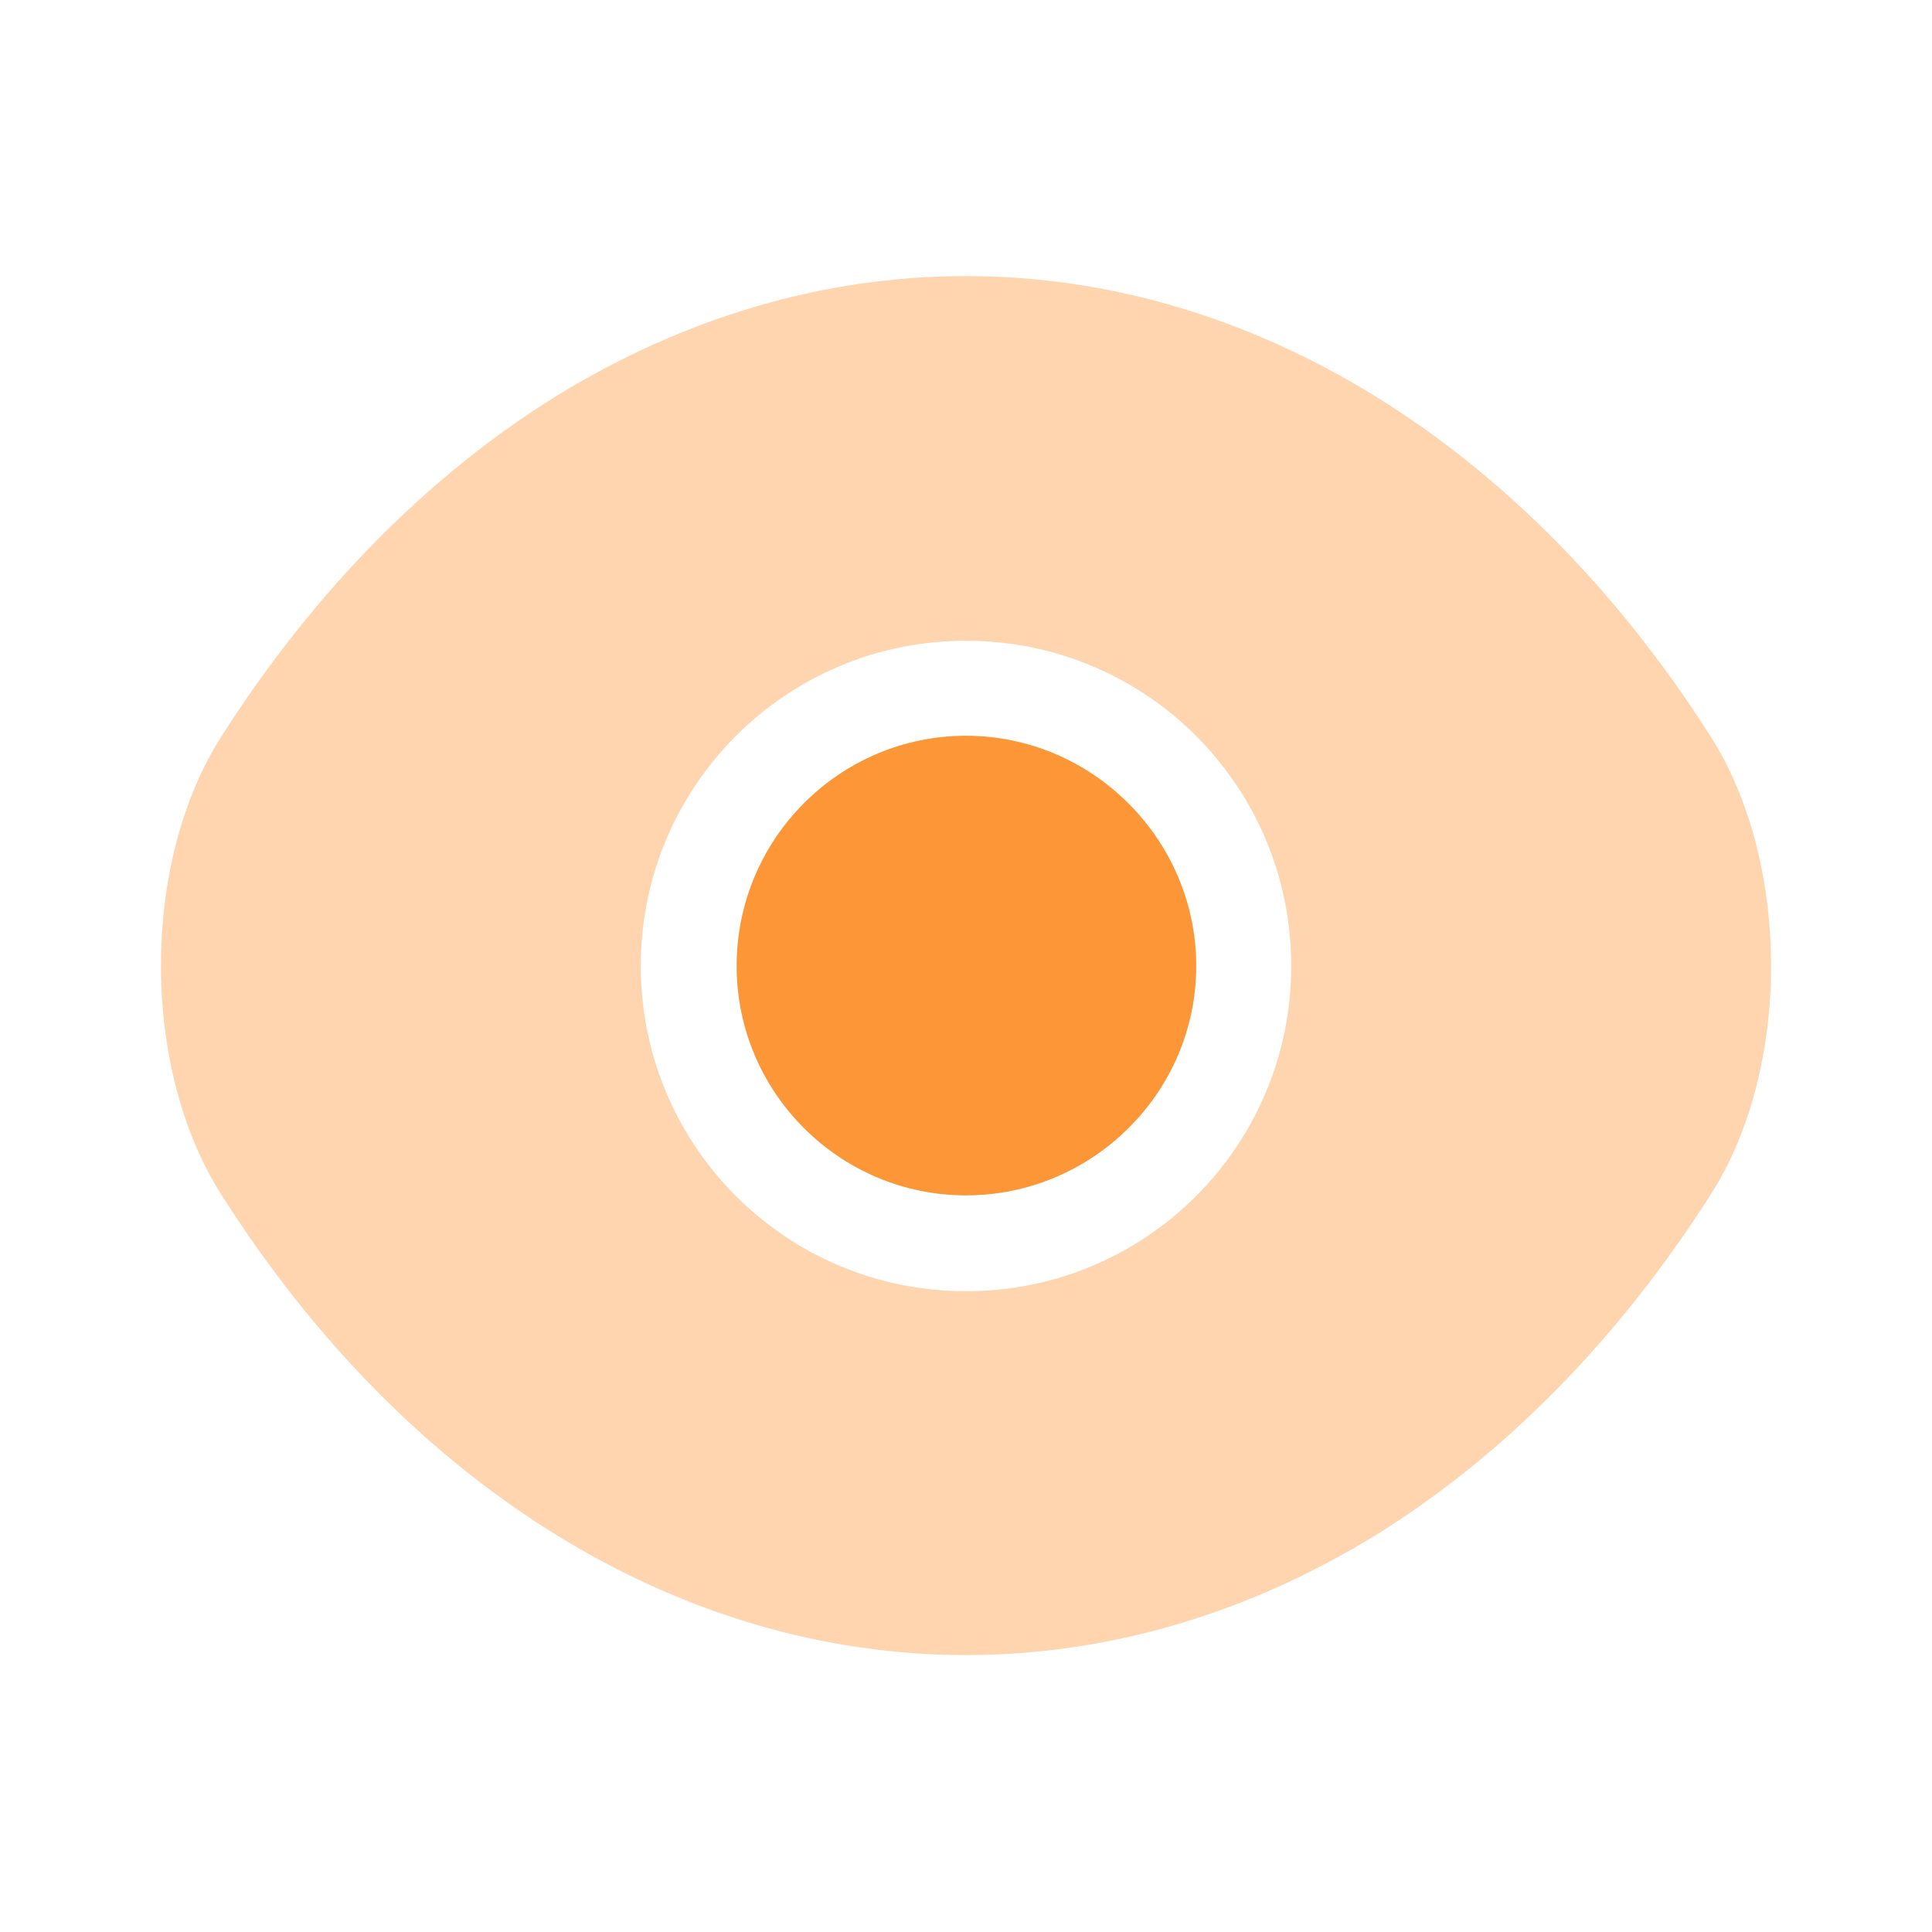
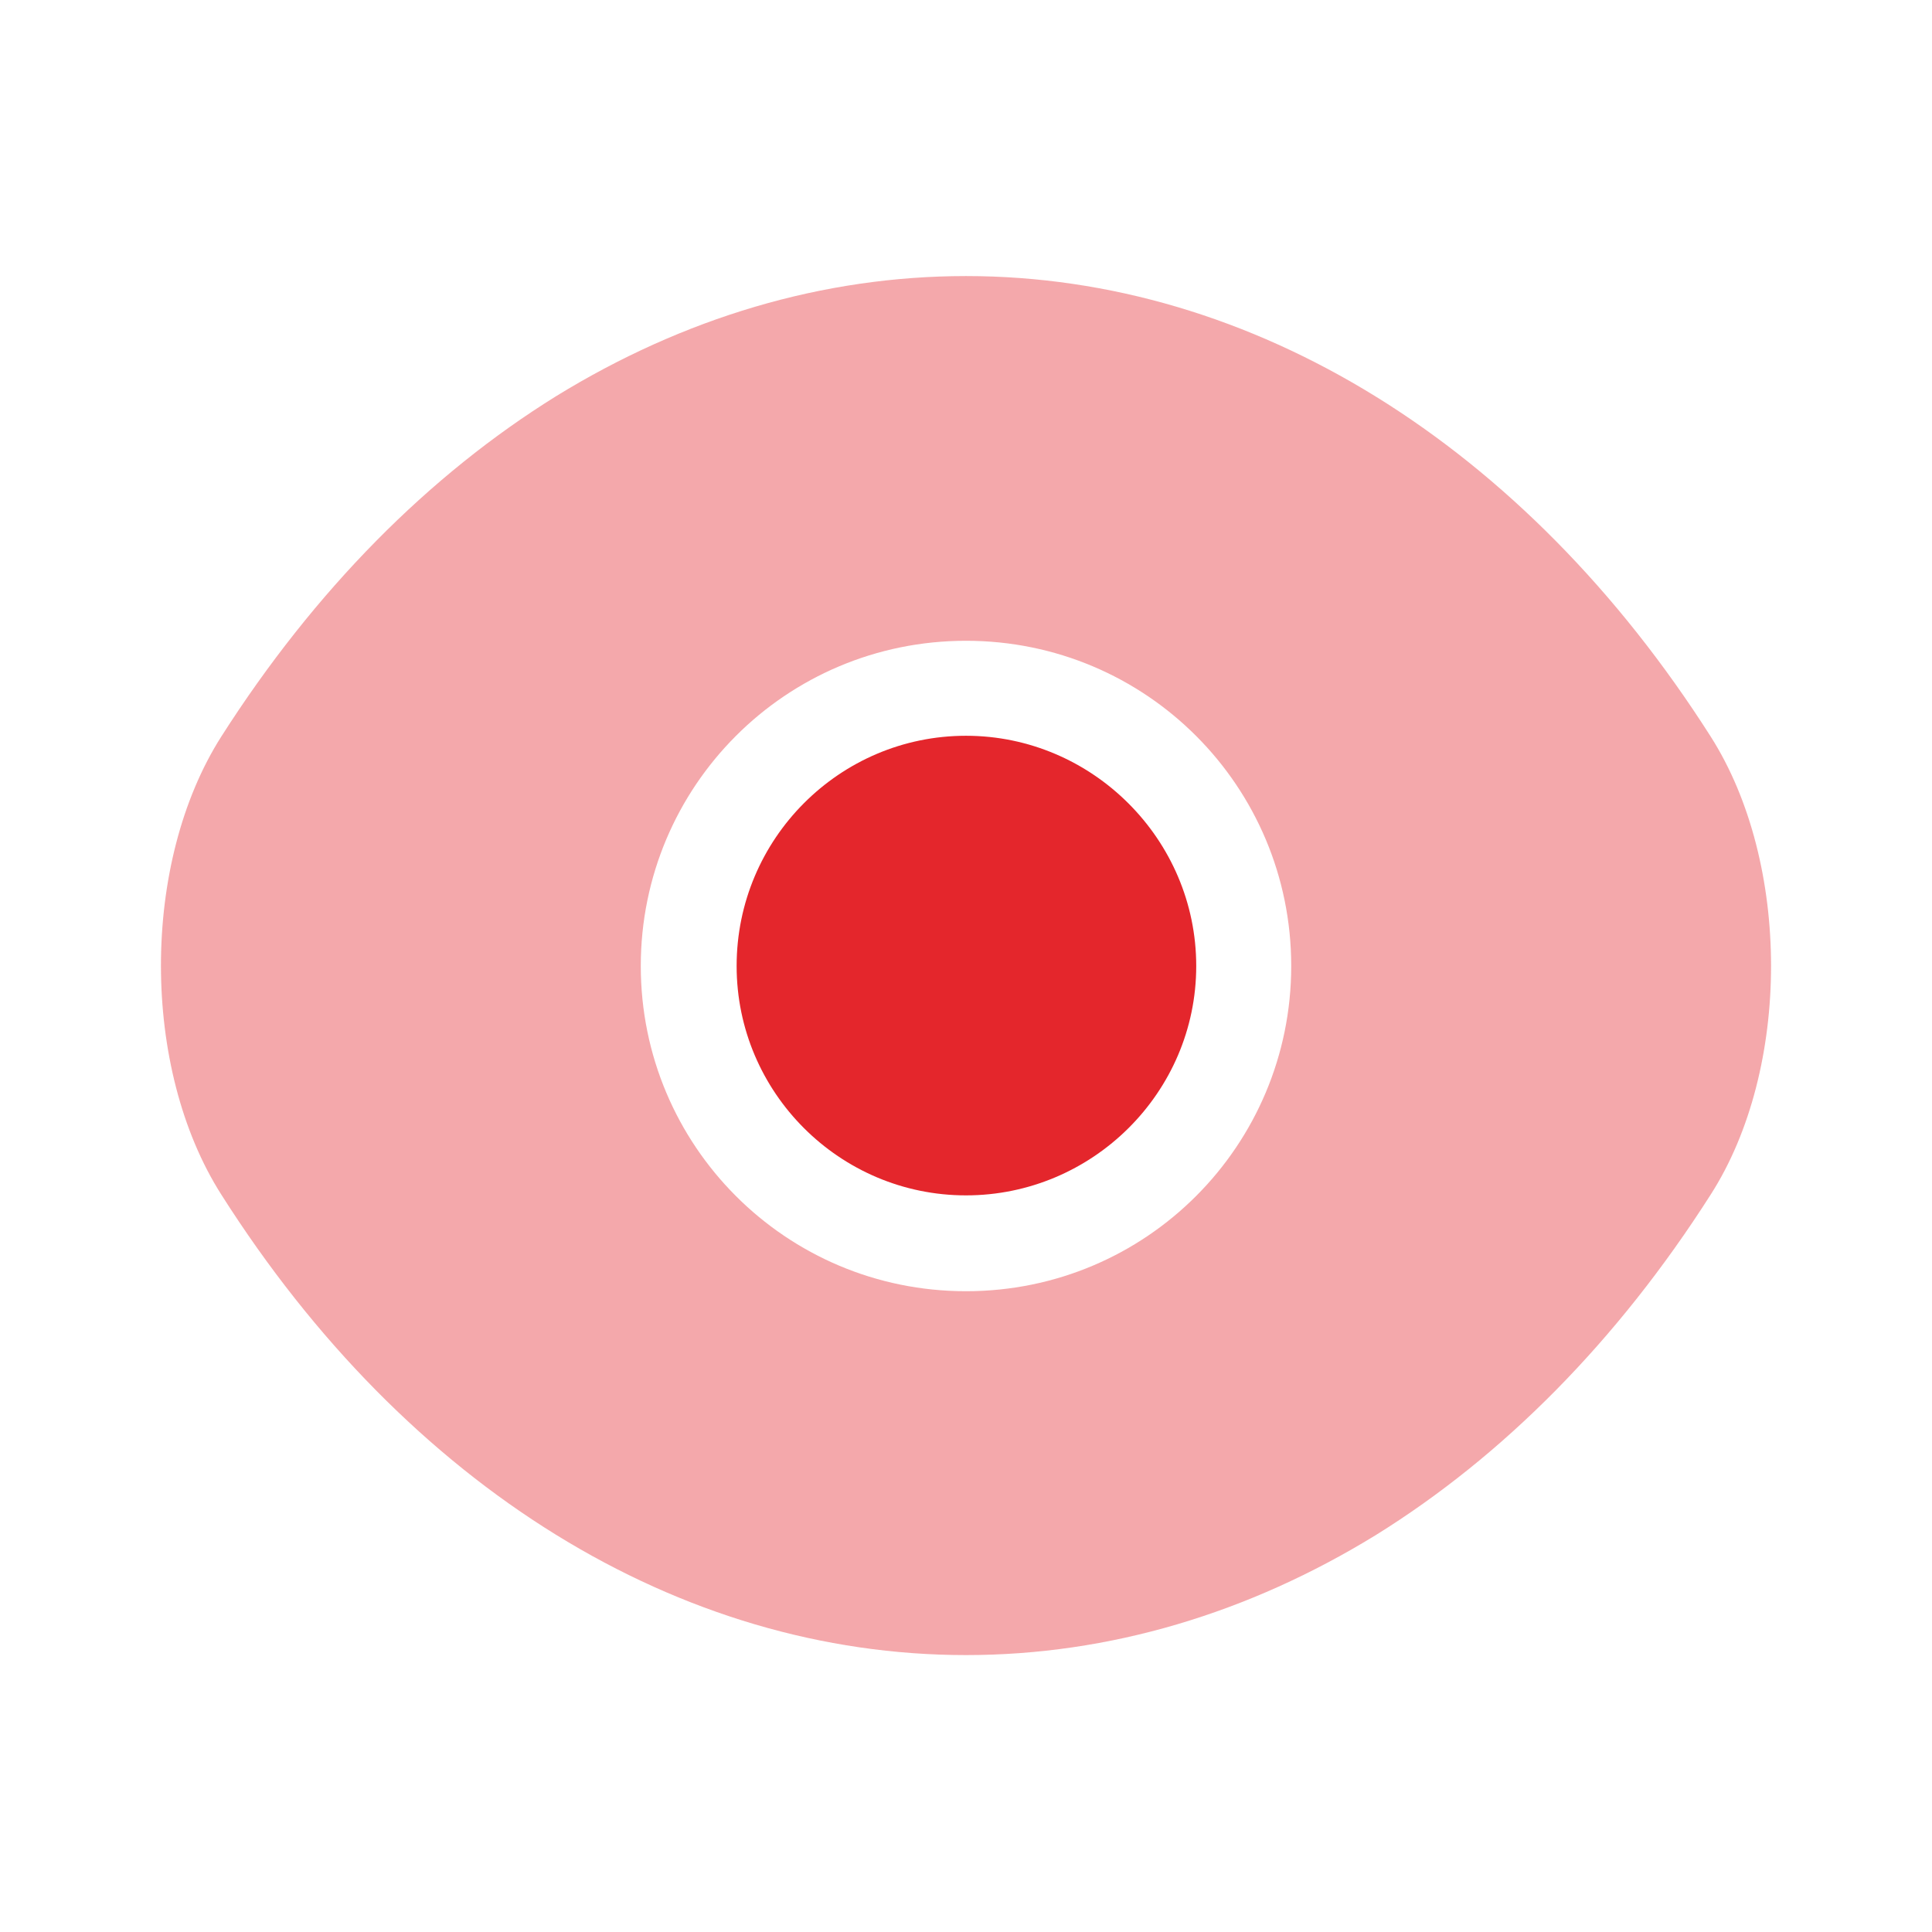
<svg xmlns="http://www.w3.org/2000/svg" width="18" height="18" viewBox="0 0 18 18" fill="none">
-   <path opacity="0.4" d="M15.938 6.862C14.205 4.14 11.67 2.572 9 2.572C7.665 2.572 6.367 2.962 5.183 3.69C3.998 4.425 2.933 5.497 2.062 6.862C1.312 8.04 1.312 9.952 2.062 11.13C3.795 13.86 6.33 15.42 9 15.42C10.335 15.42 11.633 15.03 12.818 14.302C14.002 13.567 15.068 12.495 15.938 11.13C16.688 9.96 16.688 8.04 15.938 6.862ZM9 12.03C7.32 12.03 5.97 10.672 5.97 9C5.97 7.327 7.32 5.97 9 5.97C10.68 5.97 12.03 7.327 12.03 9C12.03 10.672 10.68 12.03 9 12.03Z" fill="#FD9636" />
-   <path d="M9 6.855C7.823 6.855 6.863 7.815 6.863 9C6.863 10.178 7.823 11.137 9 11.137C10.178 11.137 11.145 10.178 11.145 9C11.145 7.822 10.178 6.855 9 6.855Z" fill="#FD9636" />
+   <path opacity="0.4" d="M15.938 6.862C14.205 4.14 11.67 2.572 9 2.572C7.665 2.572 6.367 2.962 5.183 3.69C3.998 4.425 2.933 5.497 2.062 6.862C1.312 8.04 1.312 9.952 2.062 11.13C3.795 13.86 6.33 15.42 9 15.42C10.335 15.42 11.633 15.03 12.818 14.302C14.002 13.567 15.068 12.495 15.938 11.13C16.688 9.96 16.688 8.04 15.938 6.862ZM9 12.03C7.32 12.03 5.97 10.672 5.97 9C5.97 7.327 7.32 5.97 9 5.97C10.68 5.97 12.03 7.327 12.03 9C12.03 10.672 10.68 12.03 9 12.03Z" fill="#e4262c" />
+   <path d="M9 6.855C7.823 6.855 6.863 7.815 6.863 9C6.863 10.178 7.823 11.137 9 11.137C10.178 11.137 11.145 10.178 11.145 9C11.145 7.822 10.178 6.855 9 6.855Z" fill="#e4262c" />
</svg>
